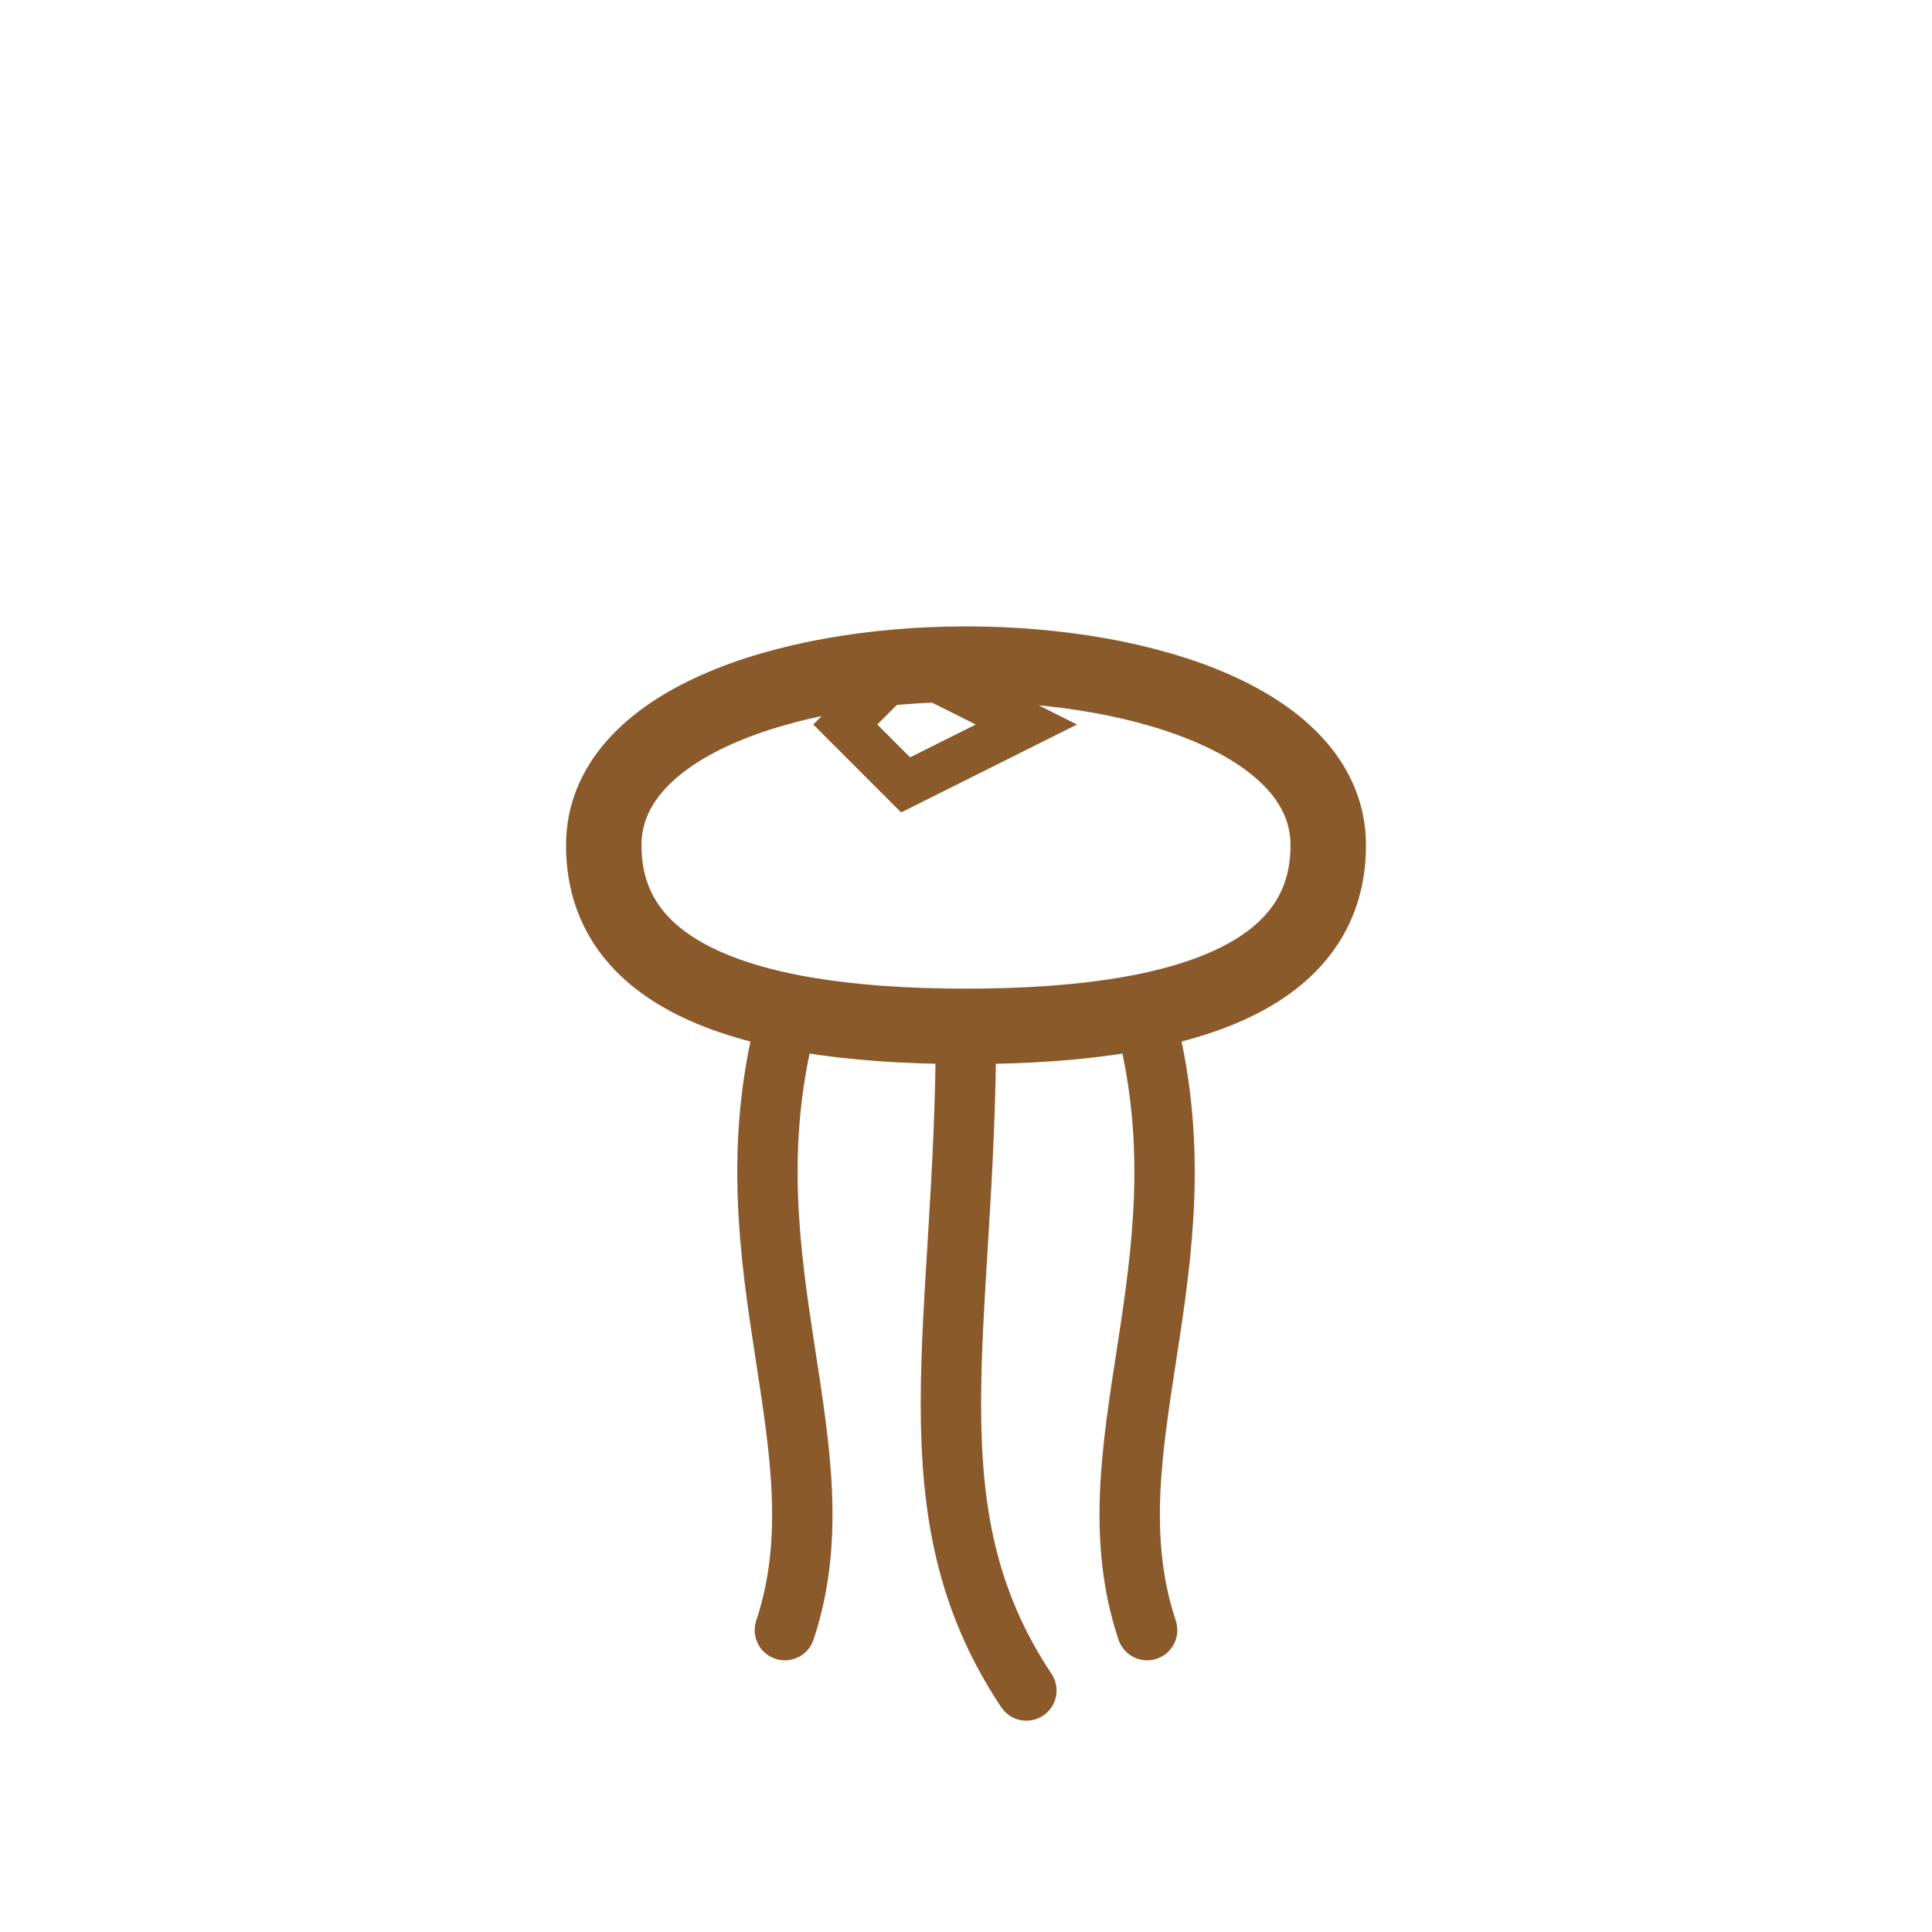
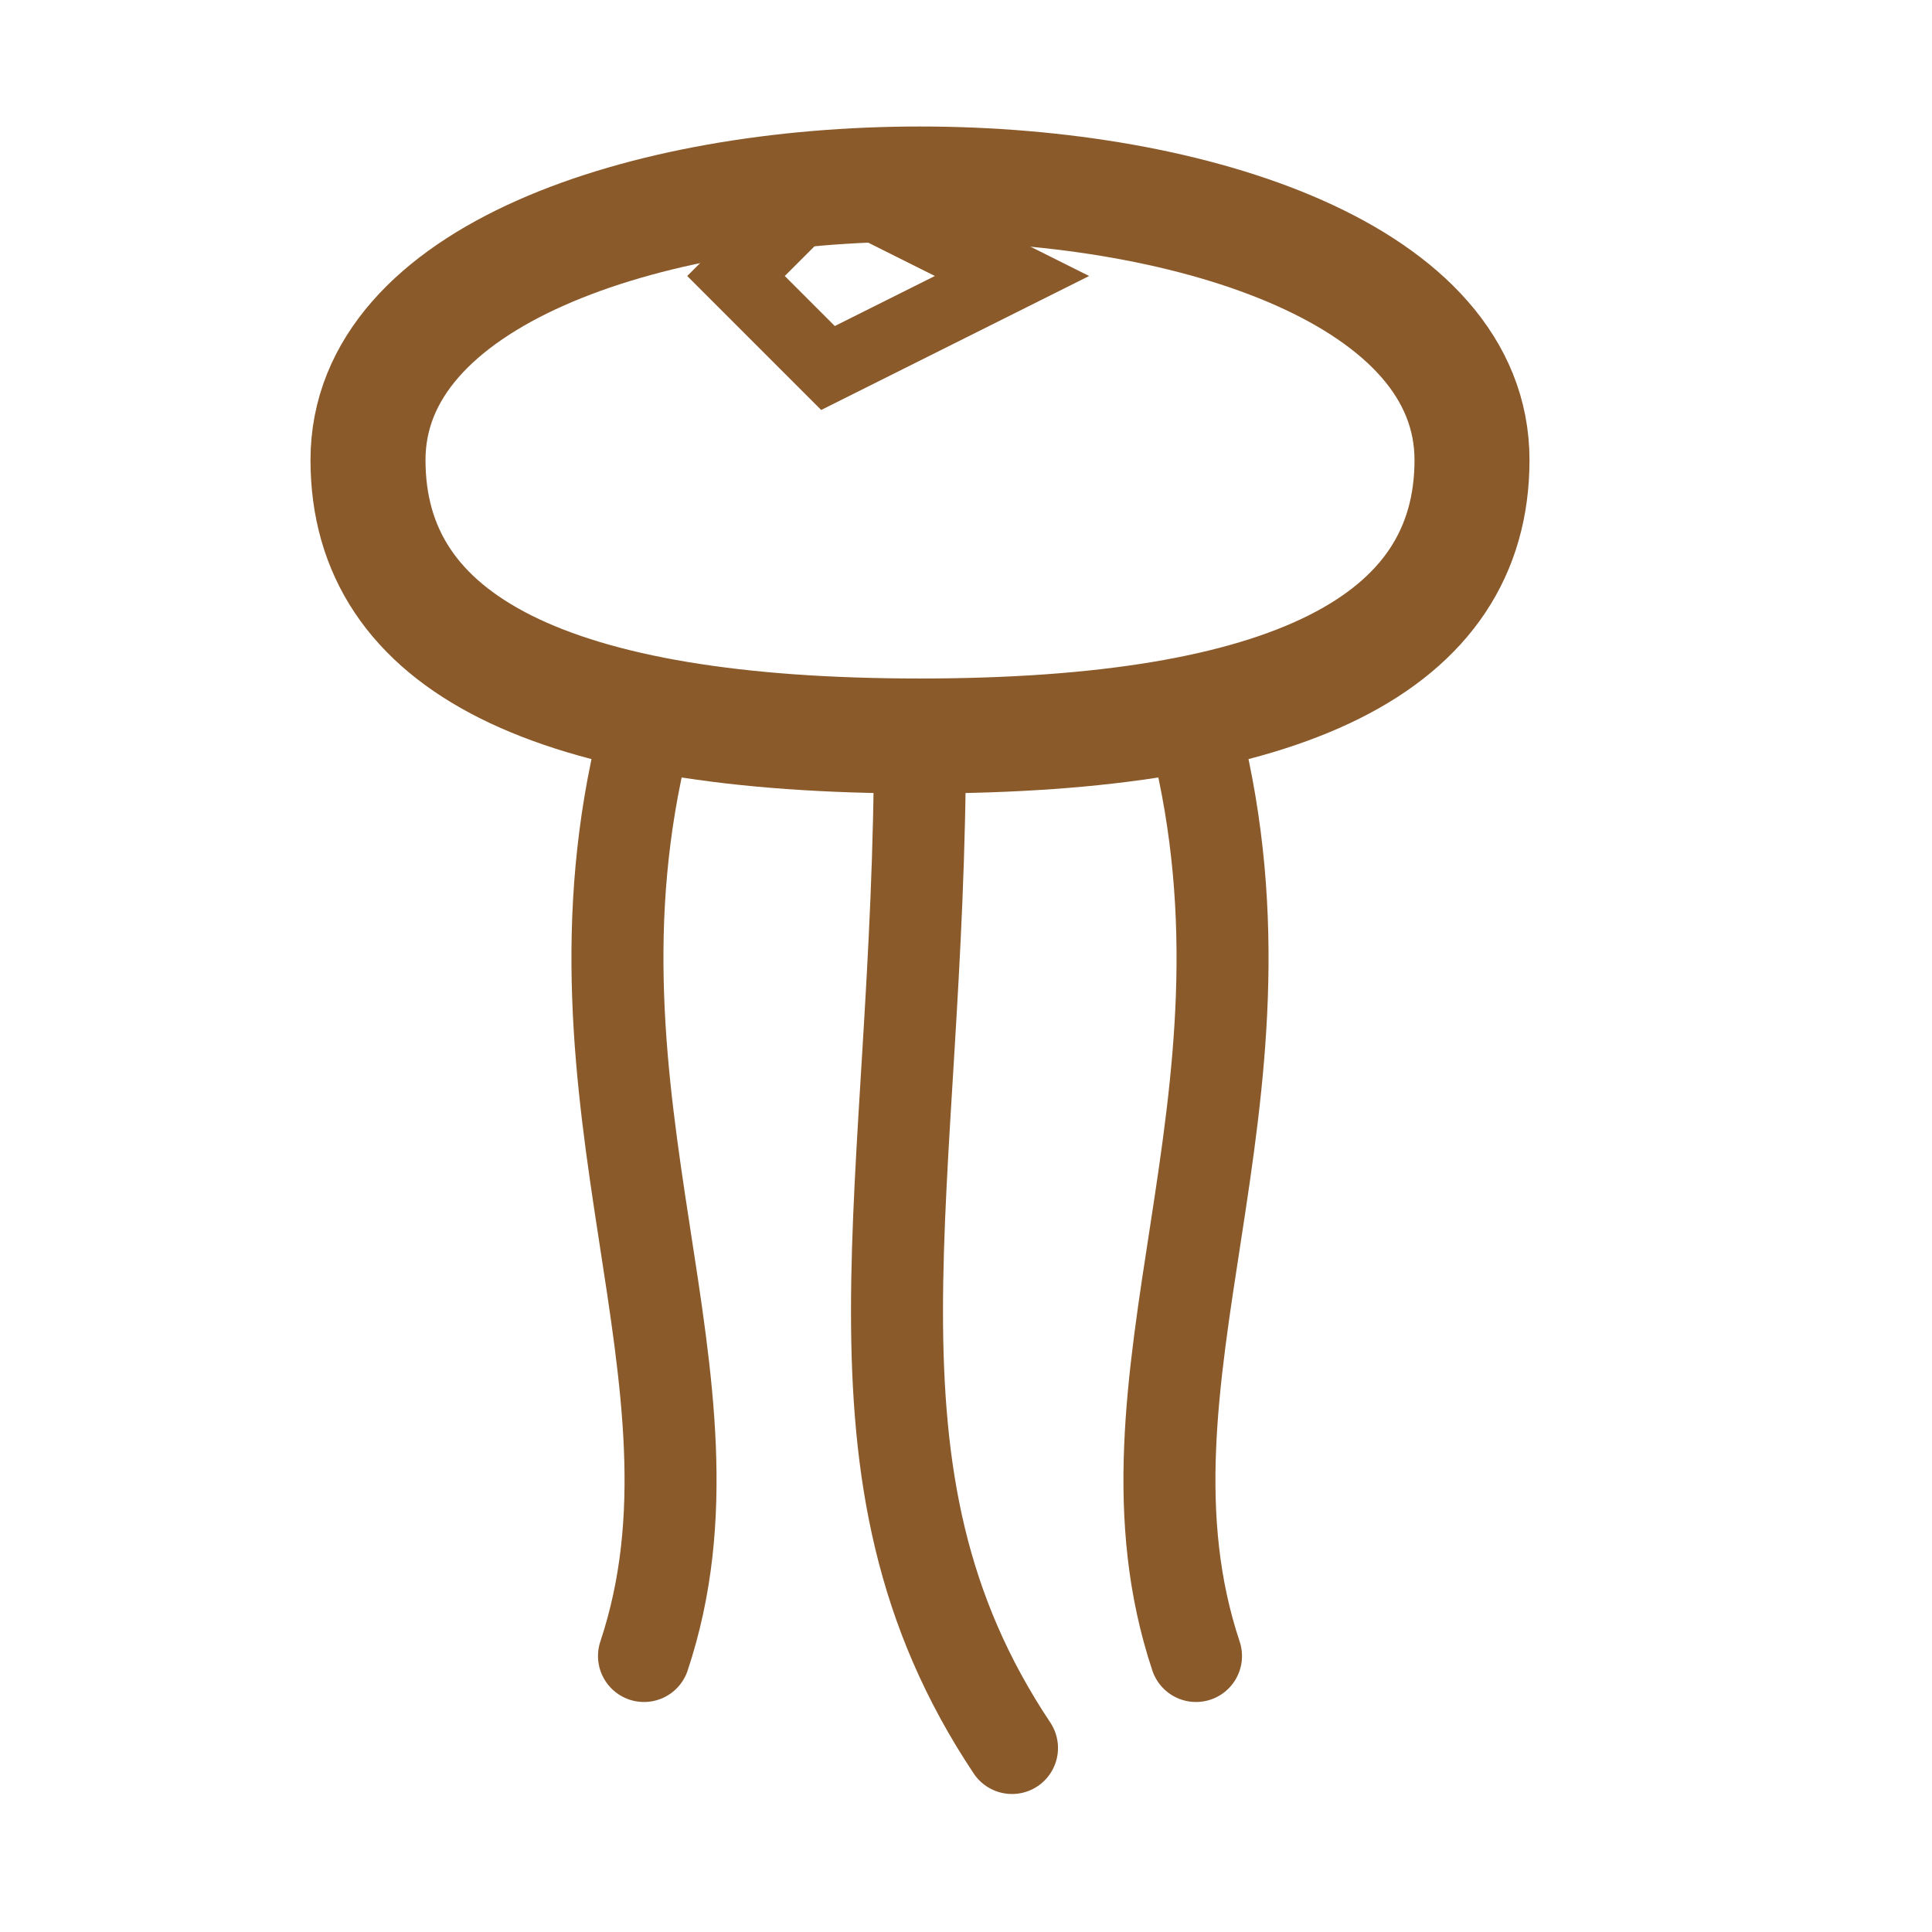
- <svg xmlns="http://www.w3.org/2000/svg" viewBox="0 0 64 64" width="64" height="64">
+ <svg xmlns="http://www.w3.org/2000/svg" viewBox="18 18 30 42" width="64" height="64">
  <path d="M20 28 C20 20 44 20 44 28 C44 32 40 34 32 34 C24 34 20 32 20 28 Z" fill="none" stroke="#8b5a2b" stroke-width="2.5" />
  <path d="M26 34 C24 42 28 48 26 54" fill="none" stroke="#8b5a2b" stroke-width="2" stroke-linecap="round" />
  <path d="M32 34 C32 44 30 50 34 56" fill="none" stroke="#8b5a2b" stroke-width="2" stroke-linecap="round" />
  <path d="M38 34 C40 42 36 48 38 54" fill="none" stroke="#8b5a2b" stroke-width="2" stroke-linecap="round" />
  <path d="M28 24 L30 26 L34 24 L30 22 Z" fill="none" stroke="#8b5a2b" stroke-width="1.5" />
</svg>
